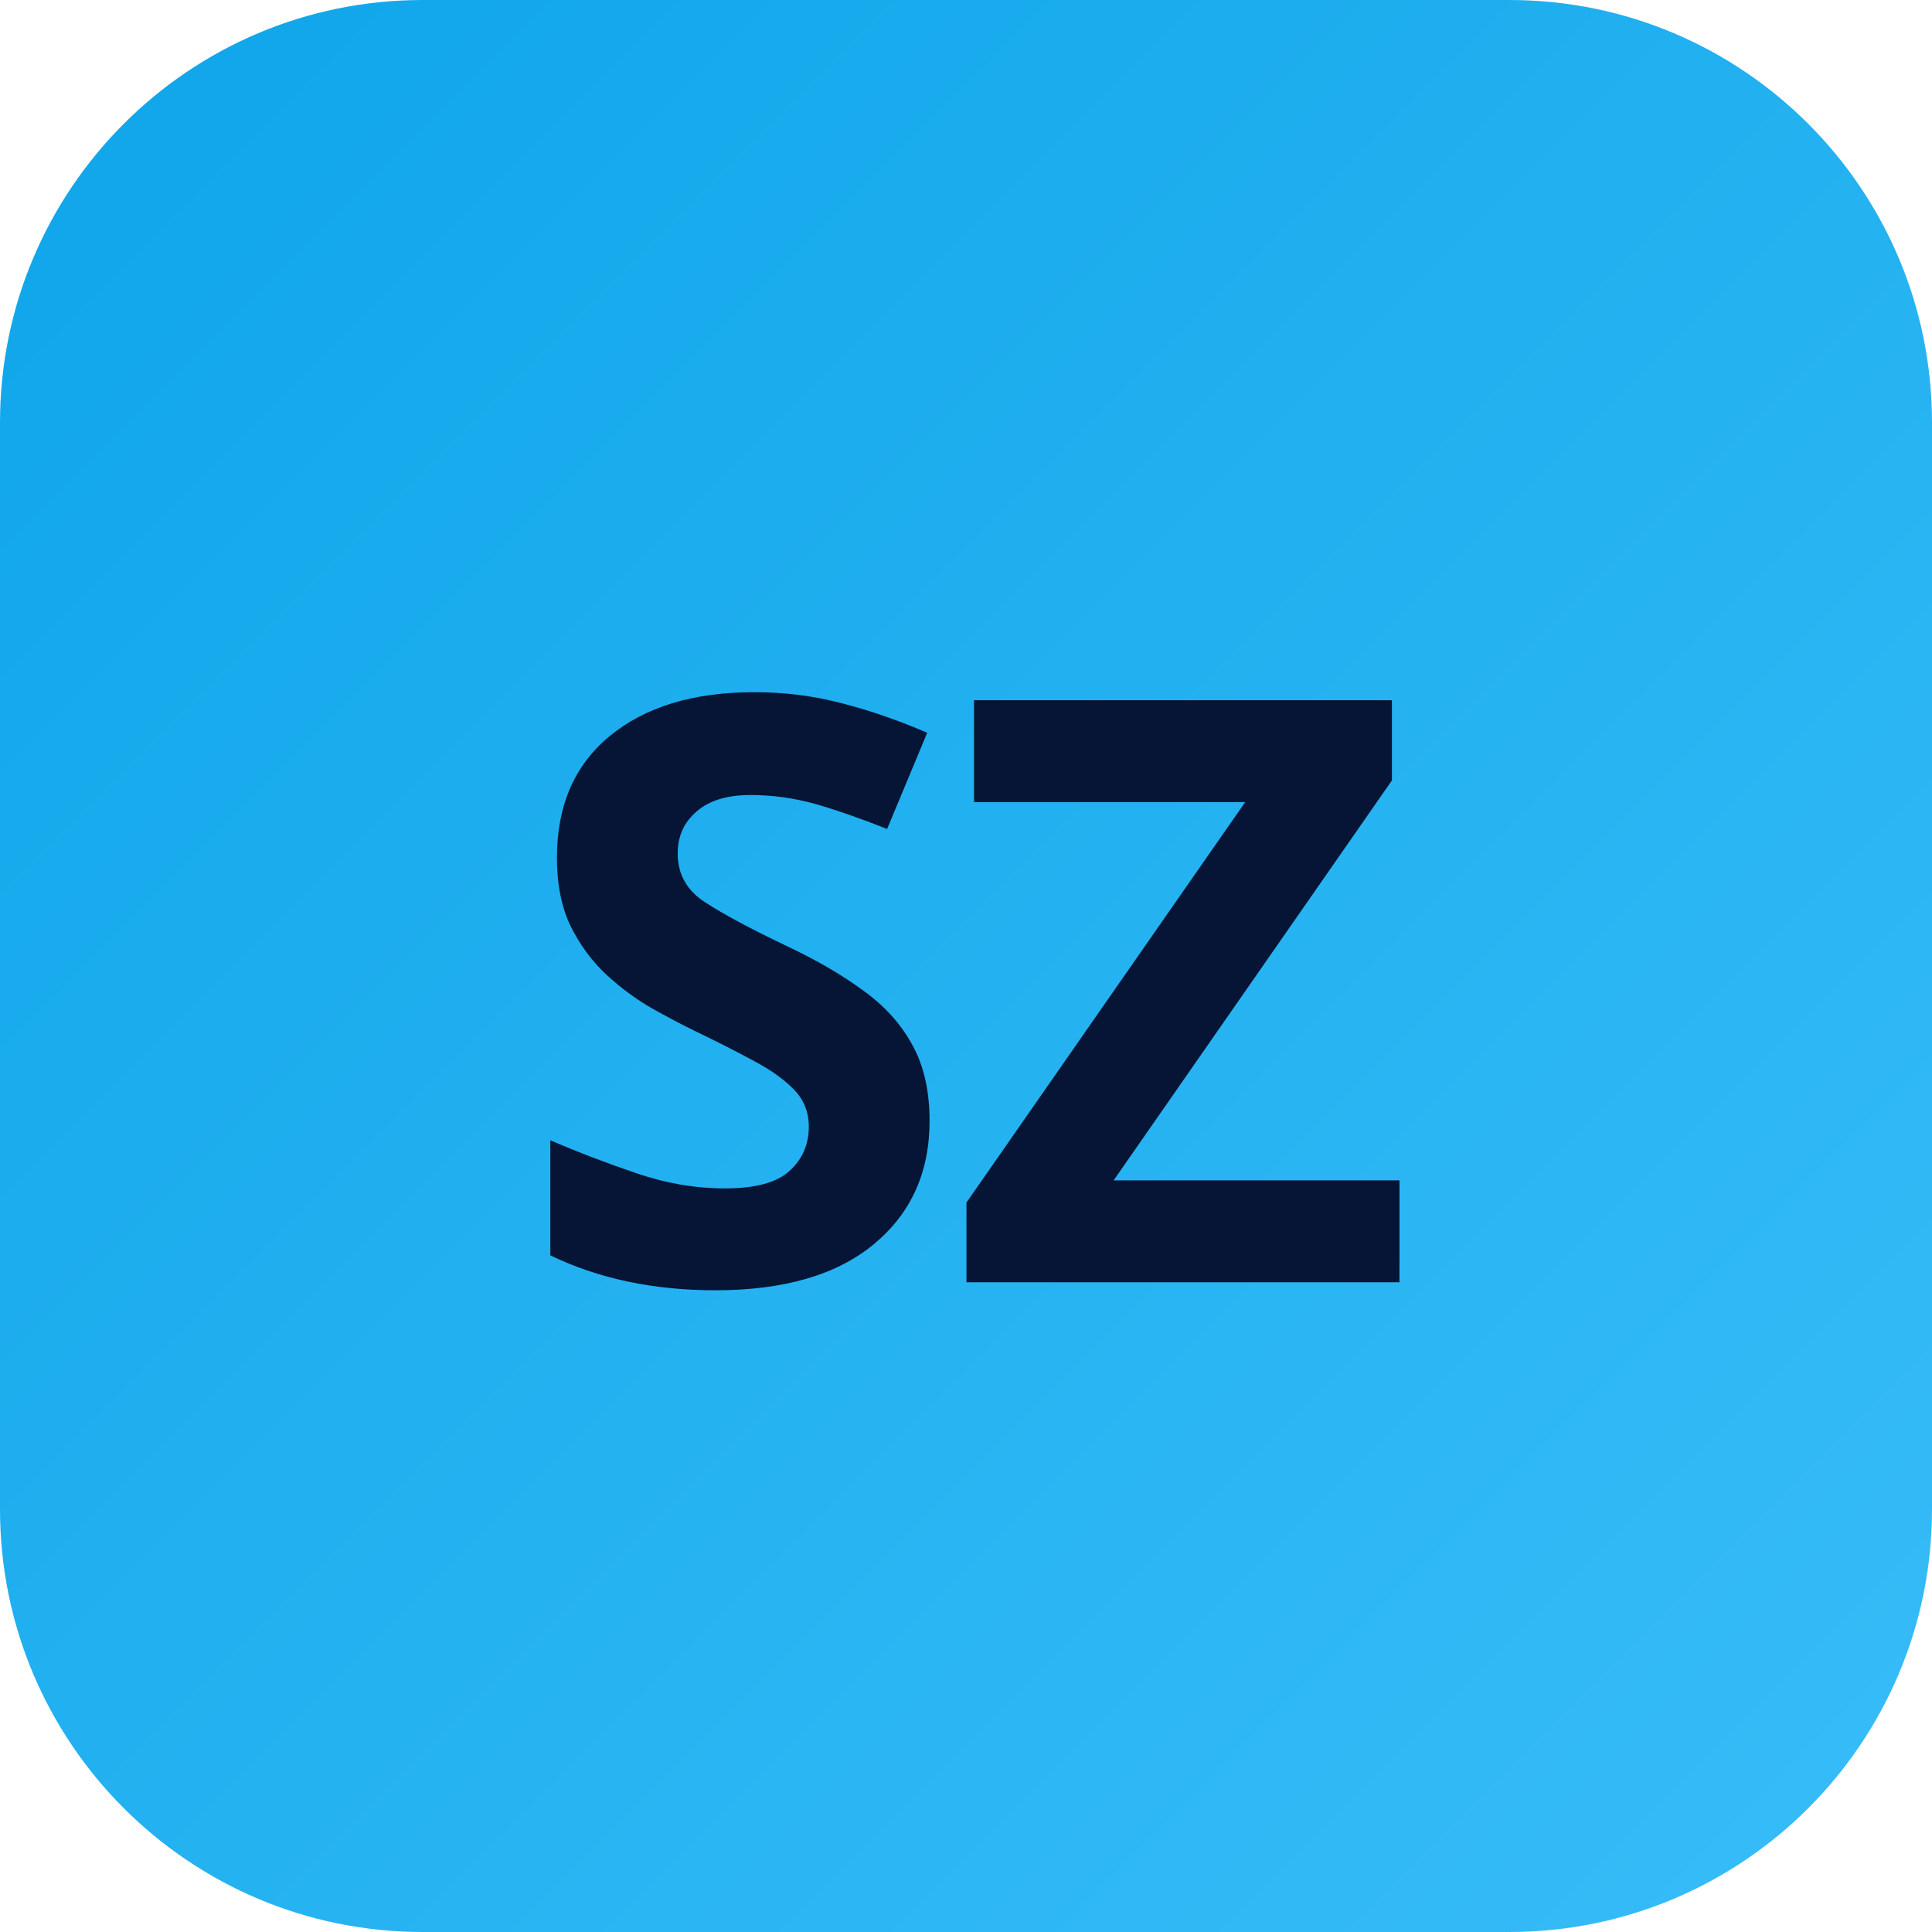
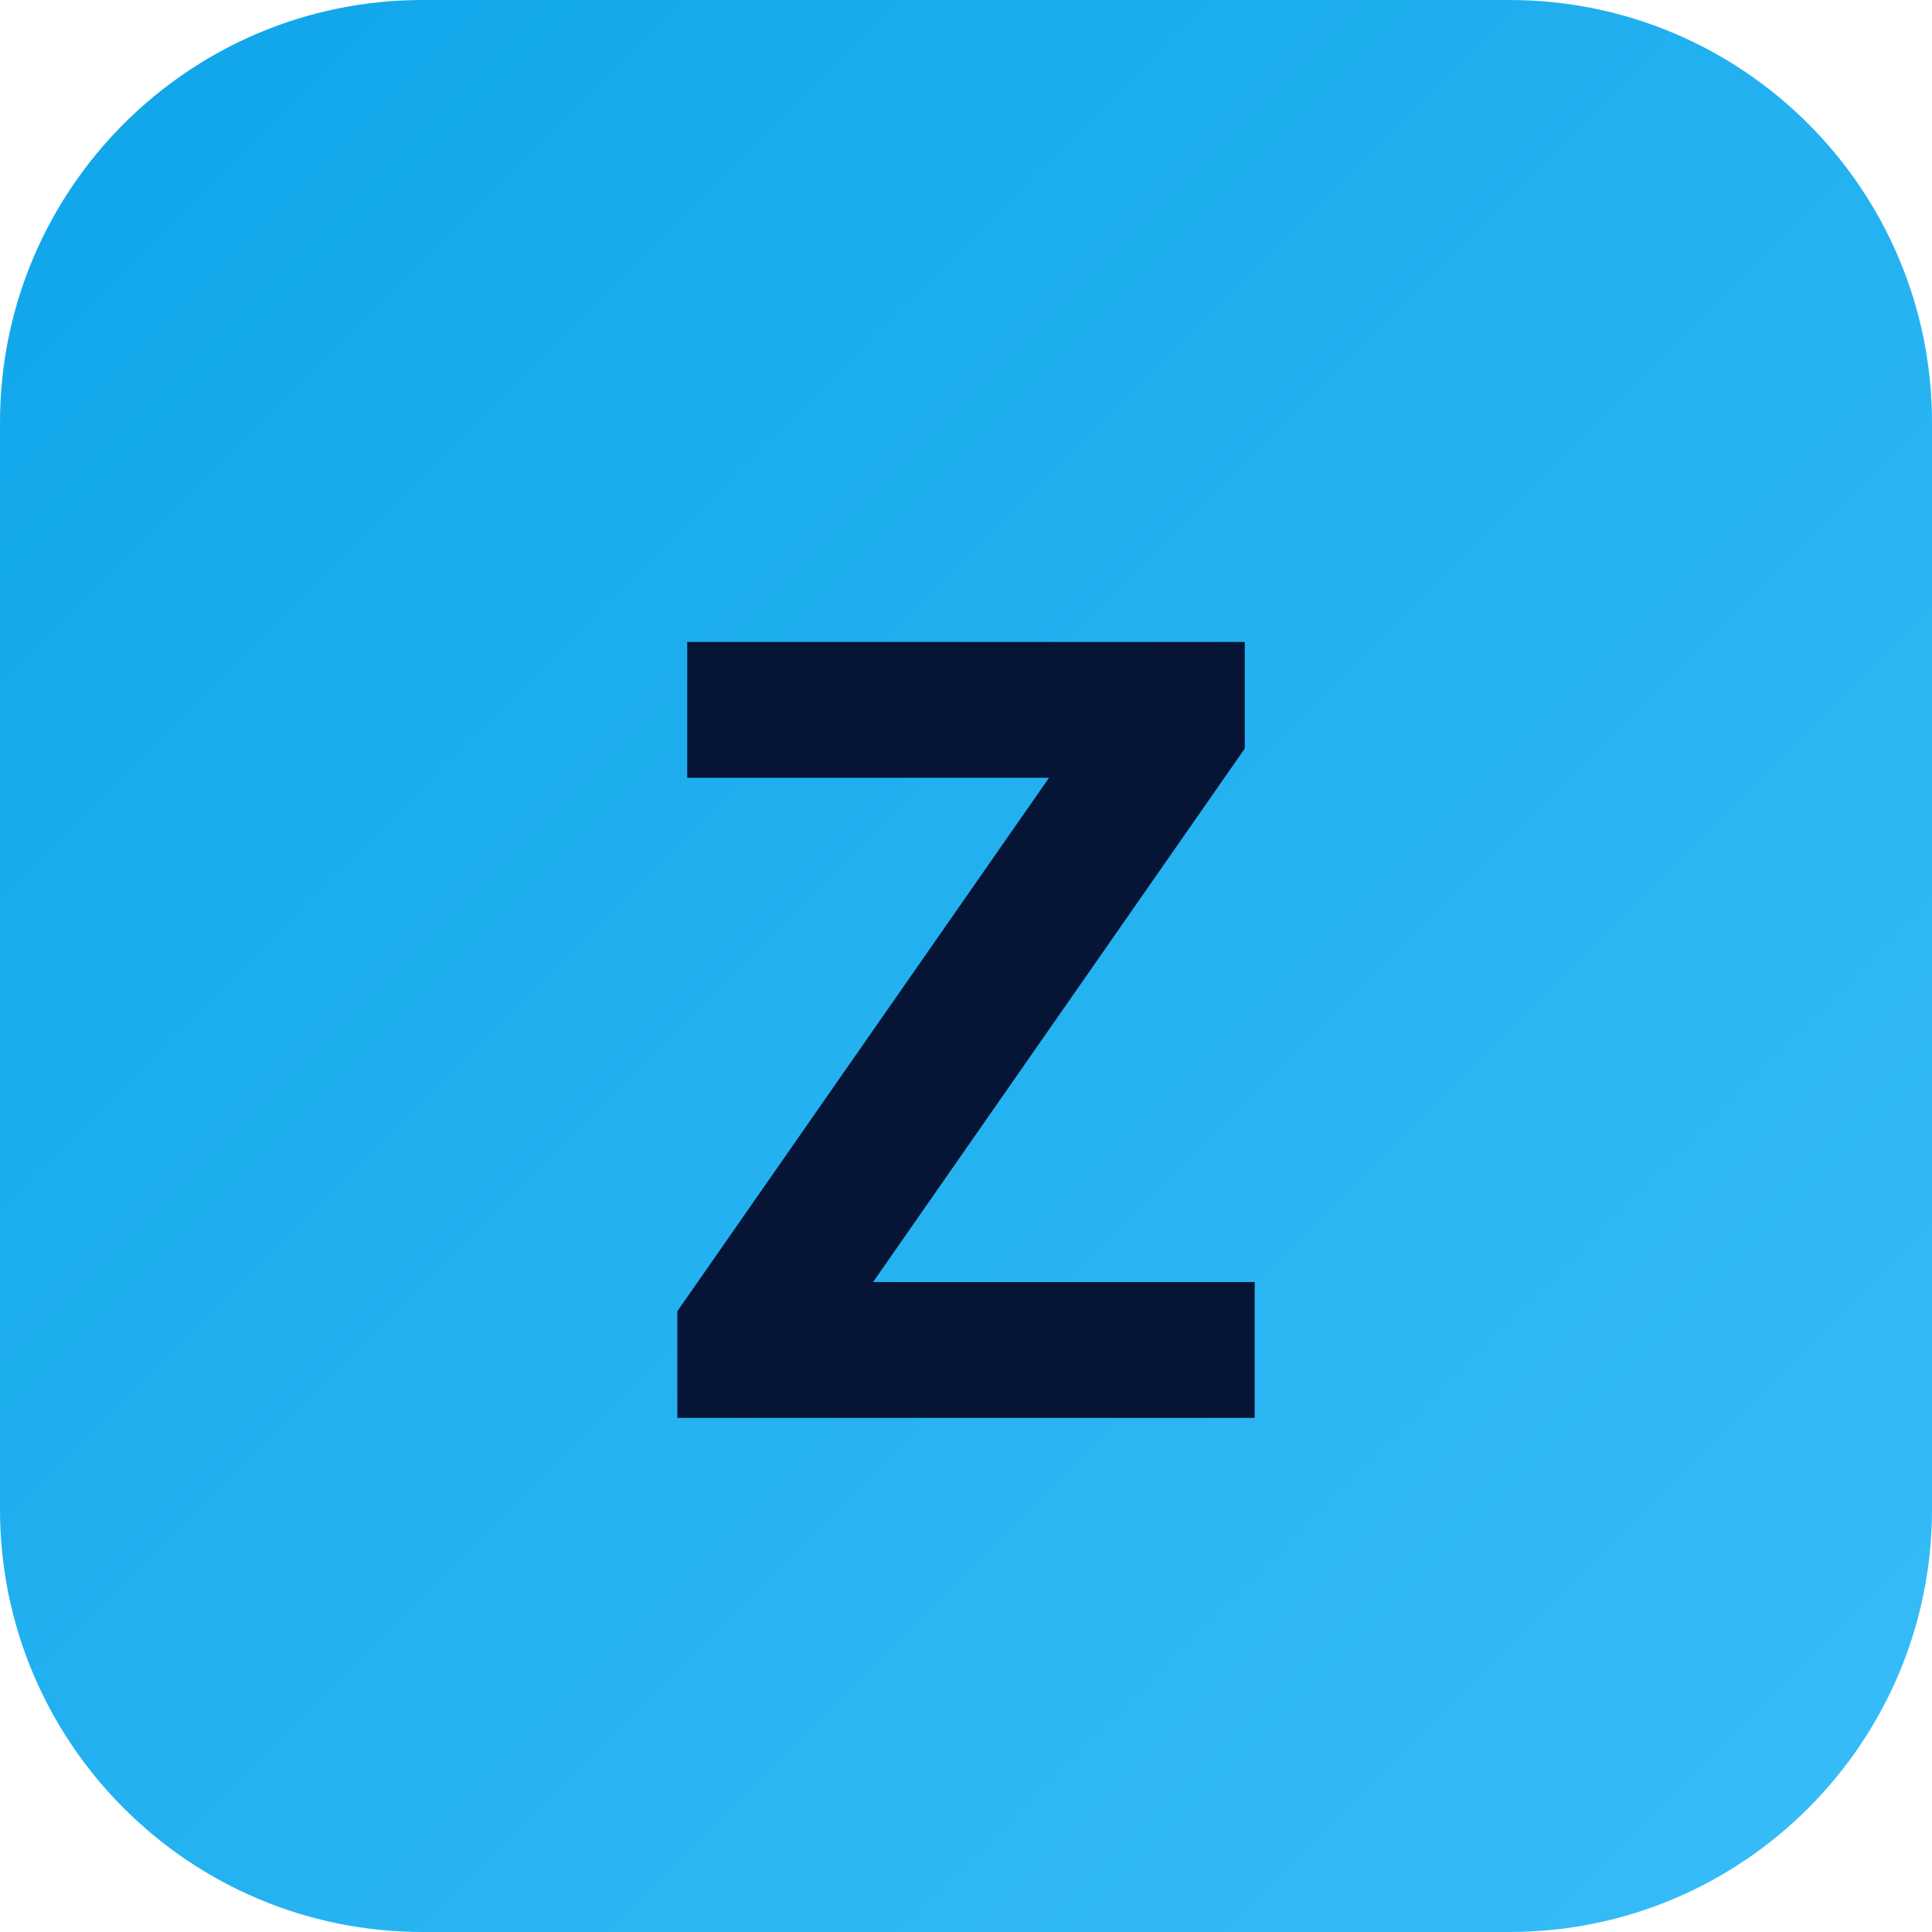
<svg xmlns="http://www.w3.org/2000/svg" viewBox="0 0 64 64">
  <defs>
    <linearGradient id="bg" x1="0%" y1="0%" x2="100%" y2="100%">
      <stop offset="0%" stop-color="#0EA5E9" />
      <stop offset="100%" stop-color="#38BDF8" />
    </linearGradient>
  </defs>
  <rect width="64" height="64" rx="14" fill="url(#bg)" />
-   <text x="32" y="32" text-anchor="middle" dominant-baseline="central" font-family="Outfit, system-ui, sans-serif" font-weight="900" font-size="27" fill="#061535" letter-spacing="-0.5">SZ</text>
+   <text x="32" y="33" text-anchor="middle" dominant-baseline="central" font-family="Outfit, system-ui, sans-serif" font-weight="900" font-size="36" fill="#061535">Z</text>
</svg>
